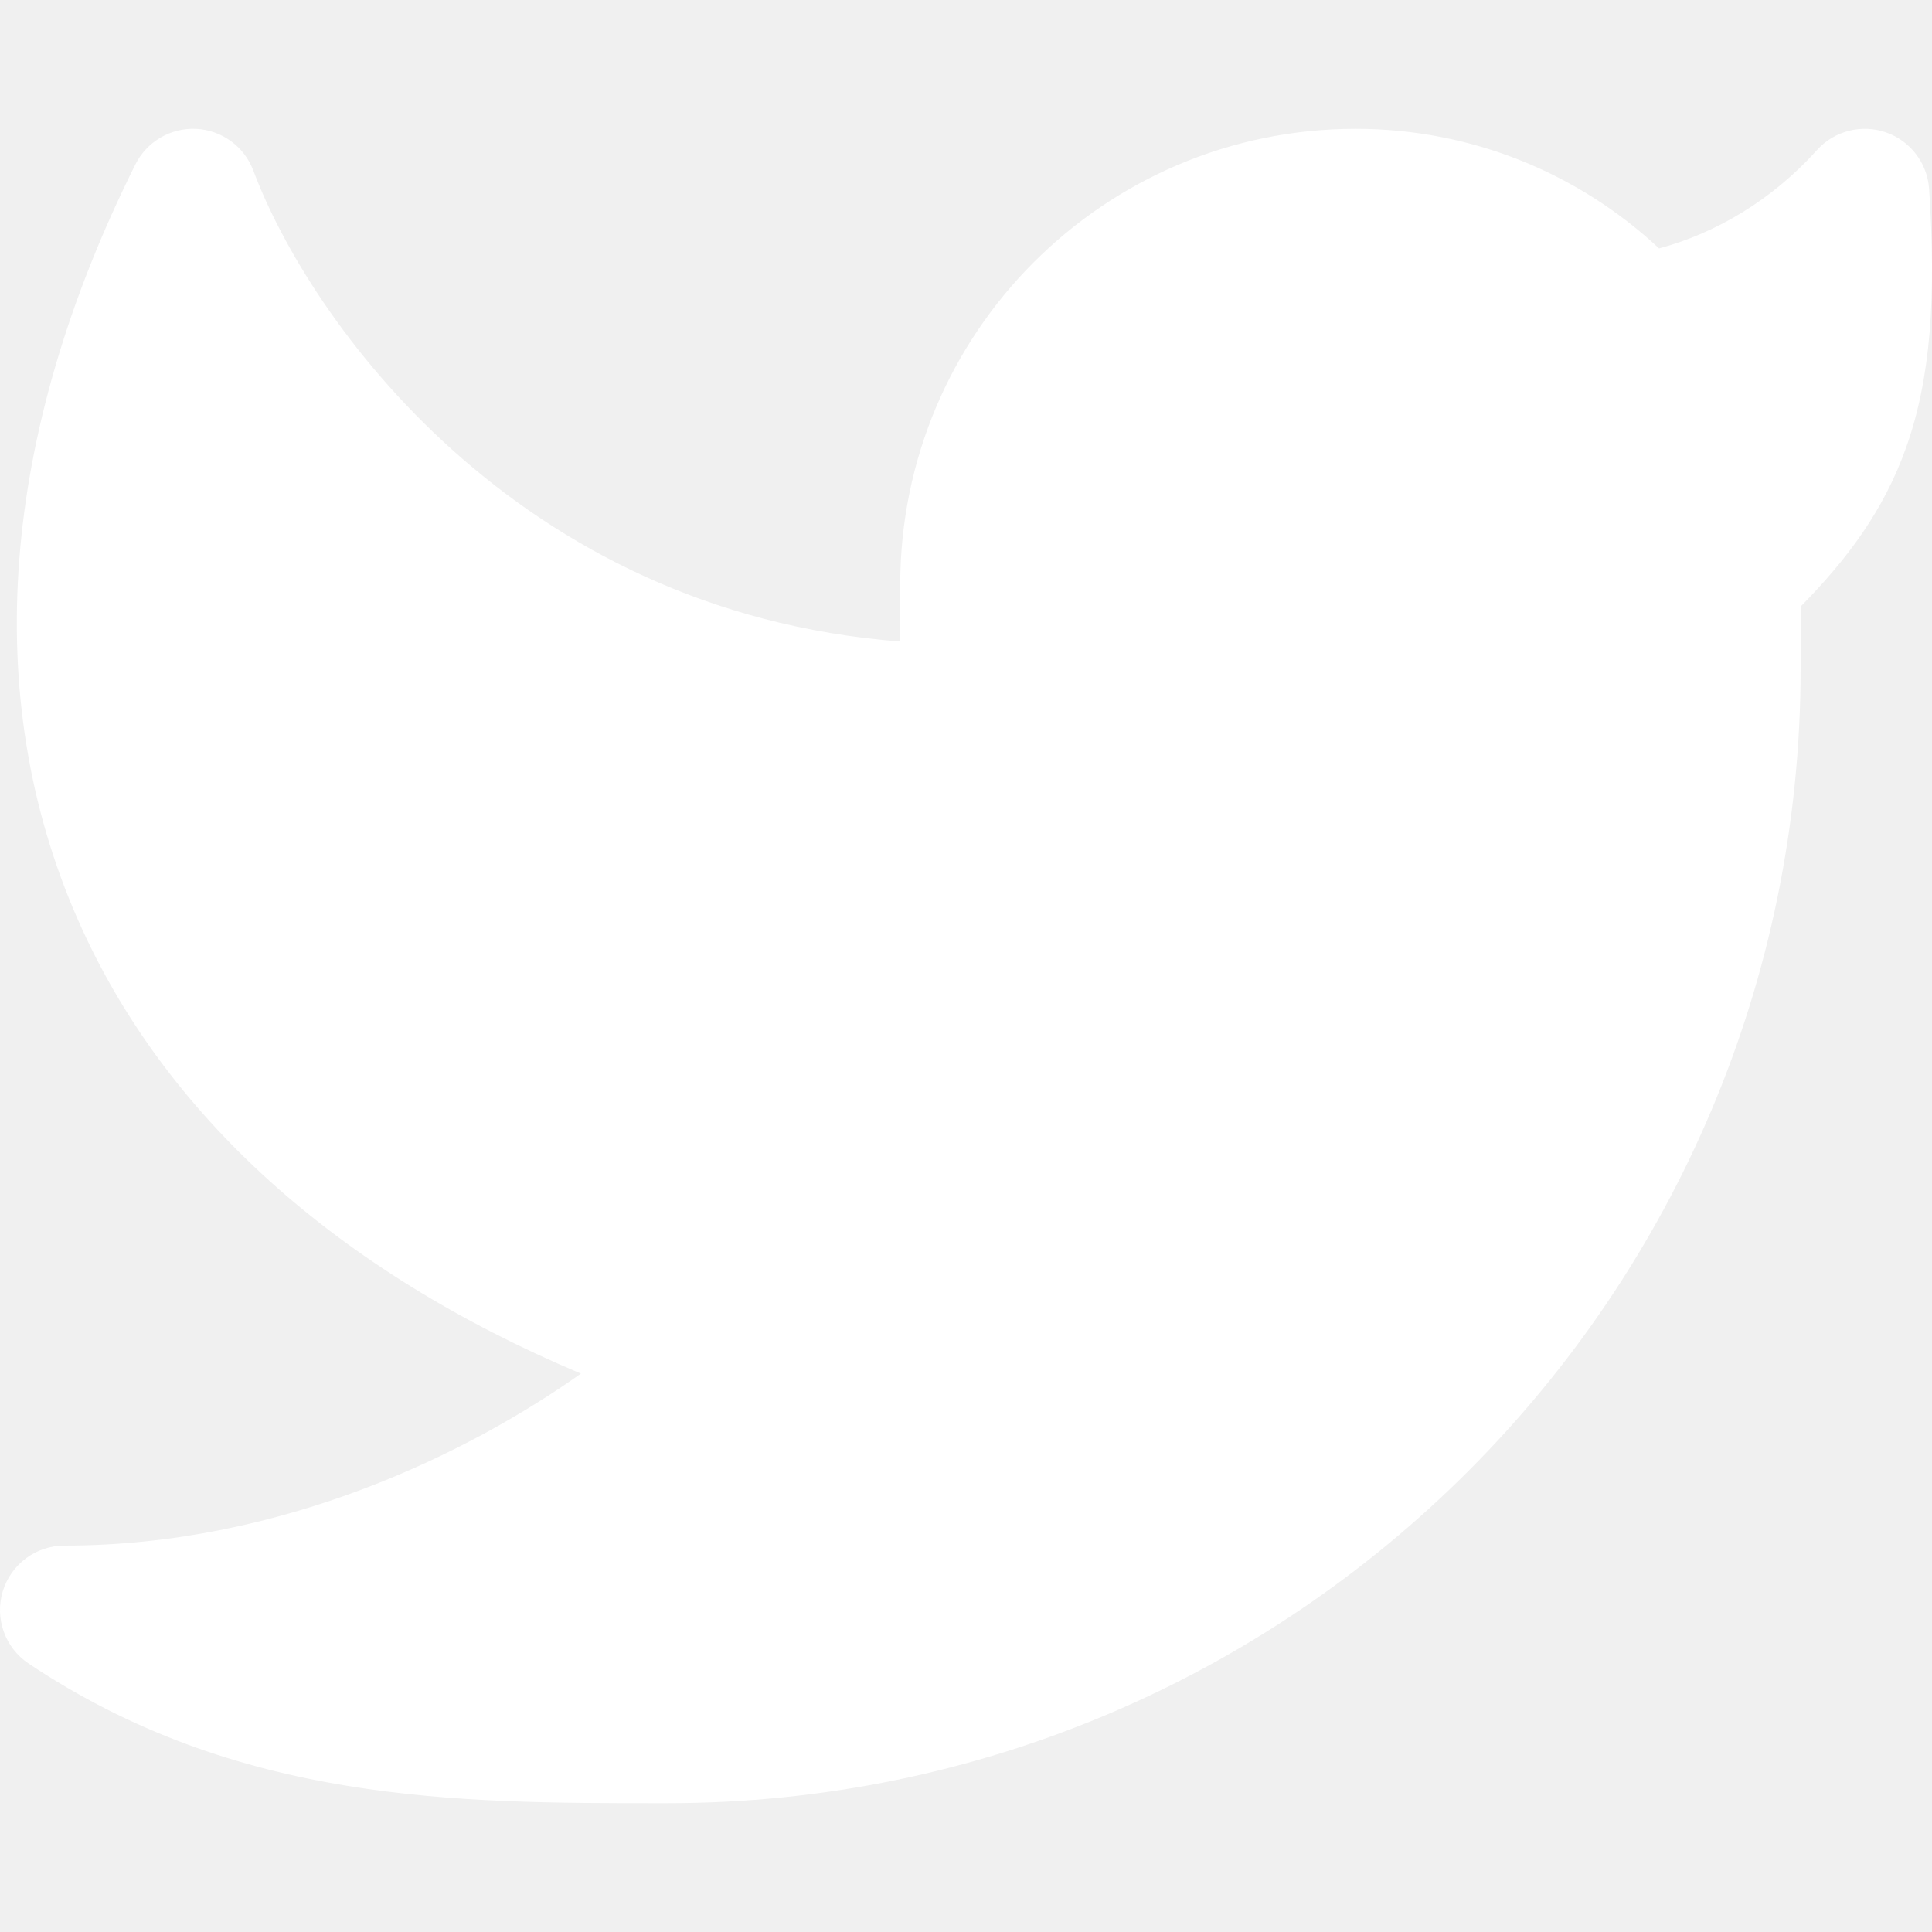
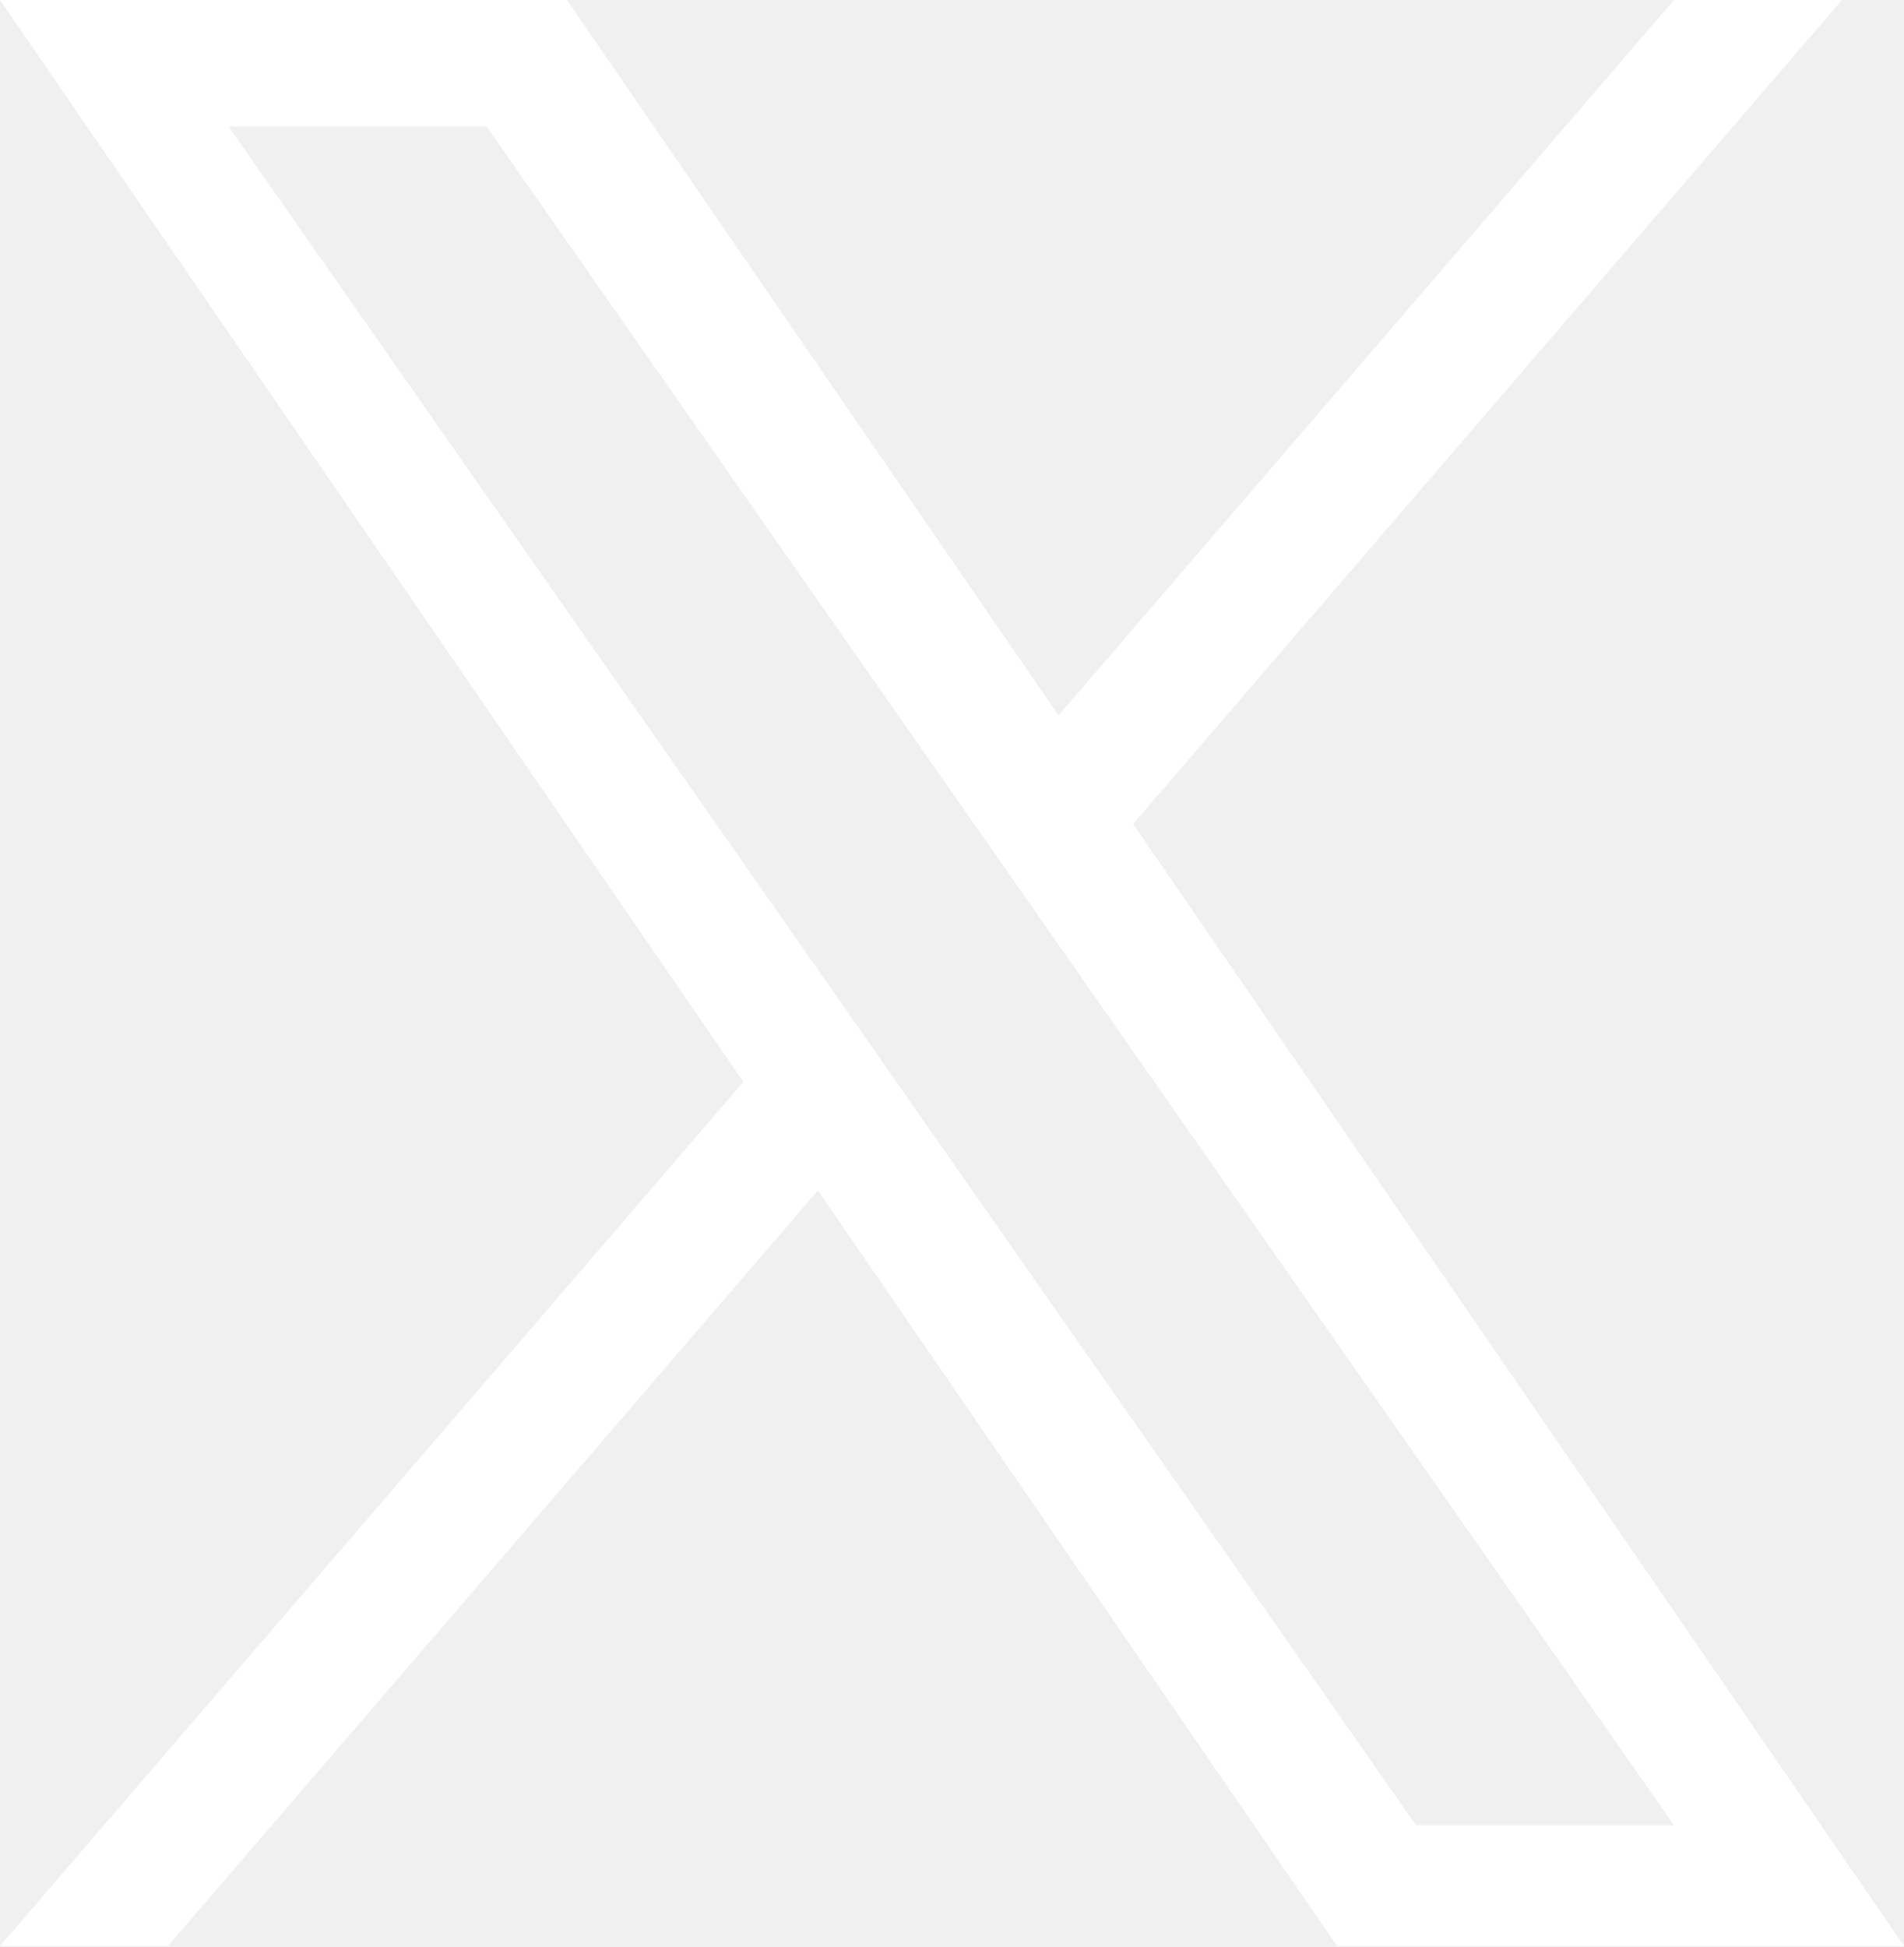
- <svg xmlns="http://www.w3.org/2000/svg" width="40" height="40" viewBox="0 0 40 40" fill="none">
-   <path d="M39.94 3.912C39.904 3.377 39.552 2.915 39.045 2.74C38.539 2.565 37.976 2.71 37.618 3.108C36.696 4.133 35.532 4.827 34.349 5.143C32.705 3.608 30.496 2.667 28.068 2.667C22.858 2.667 18.638 6.896 18.638 12.11V13.282C10.661 12.666 6.396 6.607 5.245 3.532C5.059 3.036 4.596 2.696 4.066 2.668C3.536 2.641 3.04 2.93 2.803 3.404C0.012 8.996 -0.418 14.418 1.61 19.036C3.388 23.081 6.961 26.304 12.027 28.439C9.725 30.07 5.85 32 1.333 32C0.746 32 0.228 32.384 0.057 32.947C-0.113 33.509 0.105 34.116 0.593 34.442C4.924 37.334 9.463 37.334 13.685 37.333L13.814 37.333C26.776 37.333 37.28 26.81 37.28 13.833V12.558C38.249 11.573 39.004 10.565 39.466 9.261C39.982 7.806 40.086 6.12 39.94 3.912Z" fill="#FFFFFF" fill-opacity="1" />
+ <svg xmlns="http://www.w3.org/2000/svg" width="1200" height="1227" viewBox="0 0 1200 1227" fill="none">
+   <path d="M714.163 519.284L1160.89 0H1055.03L667.137 450.887L357.328 0H0L468.492 681.821L0 1226.37H105.866L515.491 750.218L842.672 1226.37H1200L714.137 519.284H714.163ZM569.165 687.828L521.697 619.934L144.011 79.694H306.615L611.412 515.685L658.88 583.579L1055.08 1150.3H892.476L569.165 687.854V687.828Z" fill="white" />
</svg>
